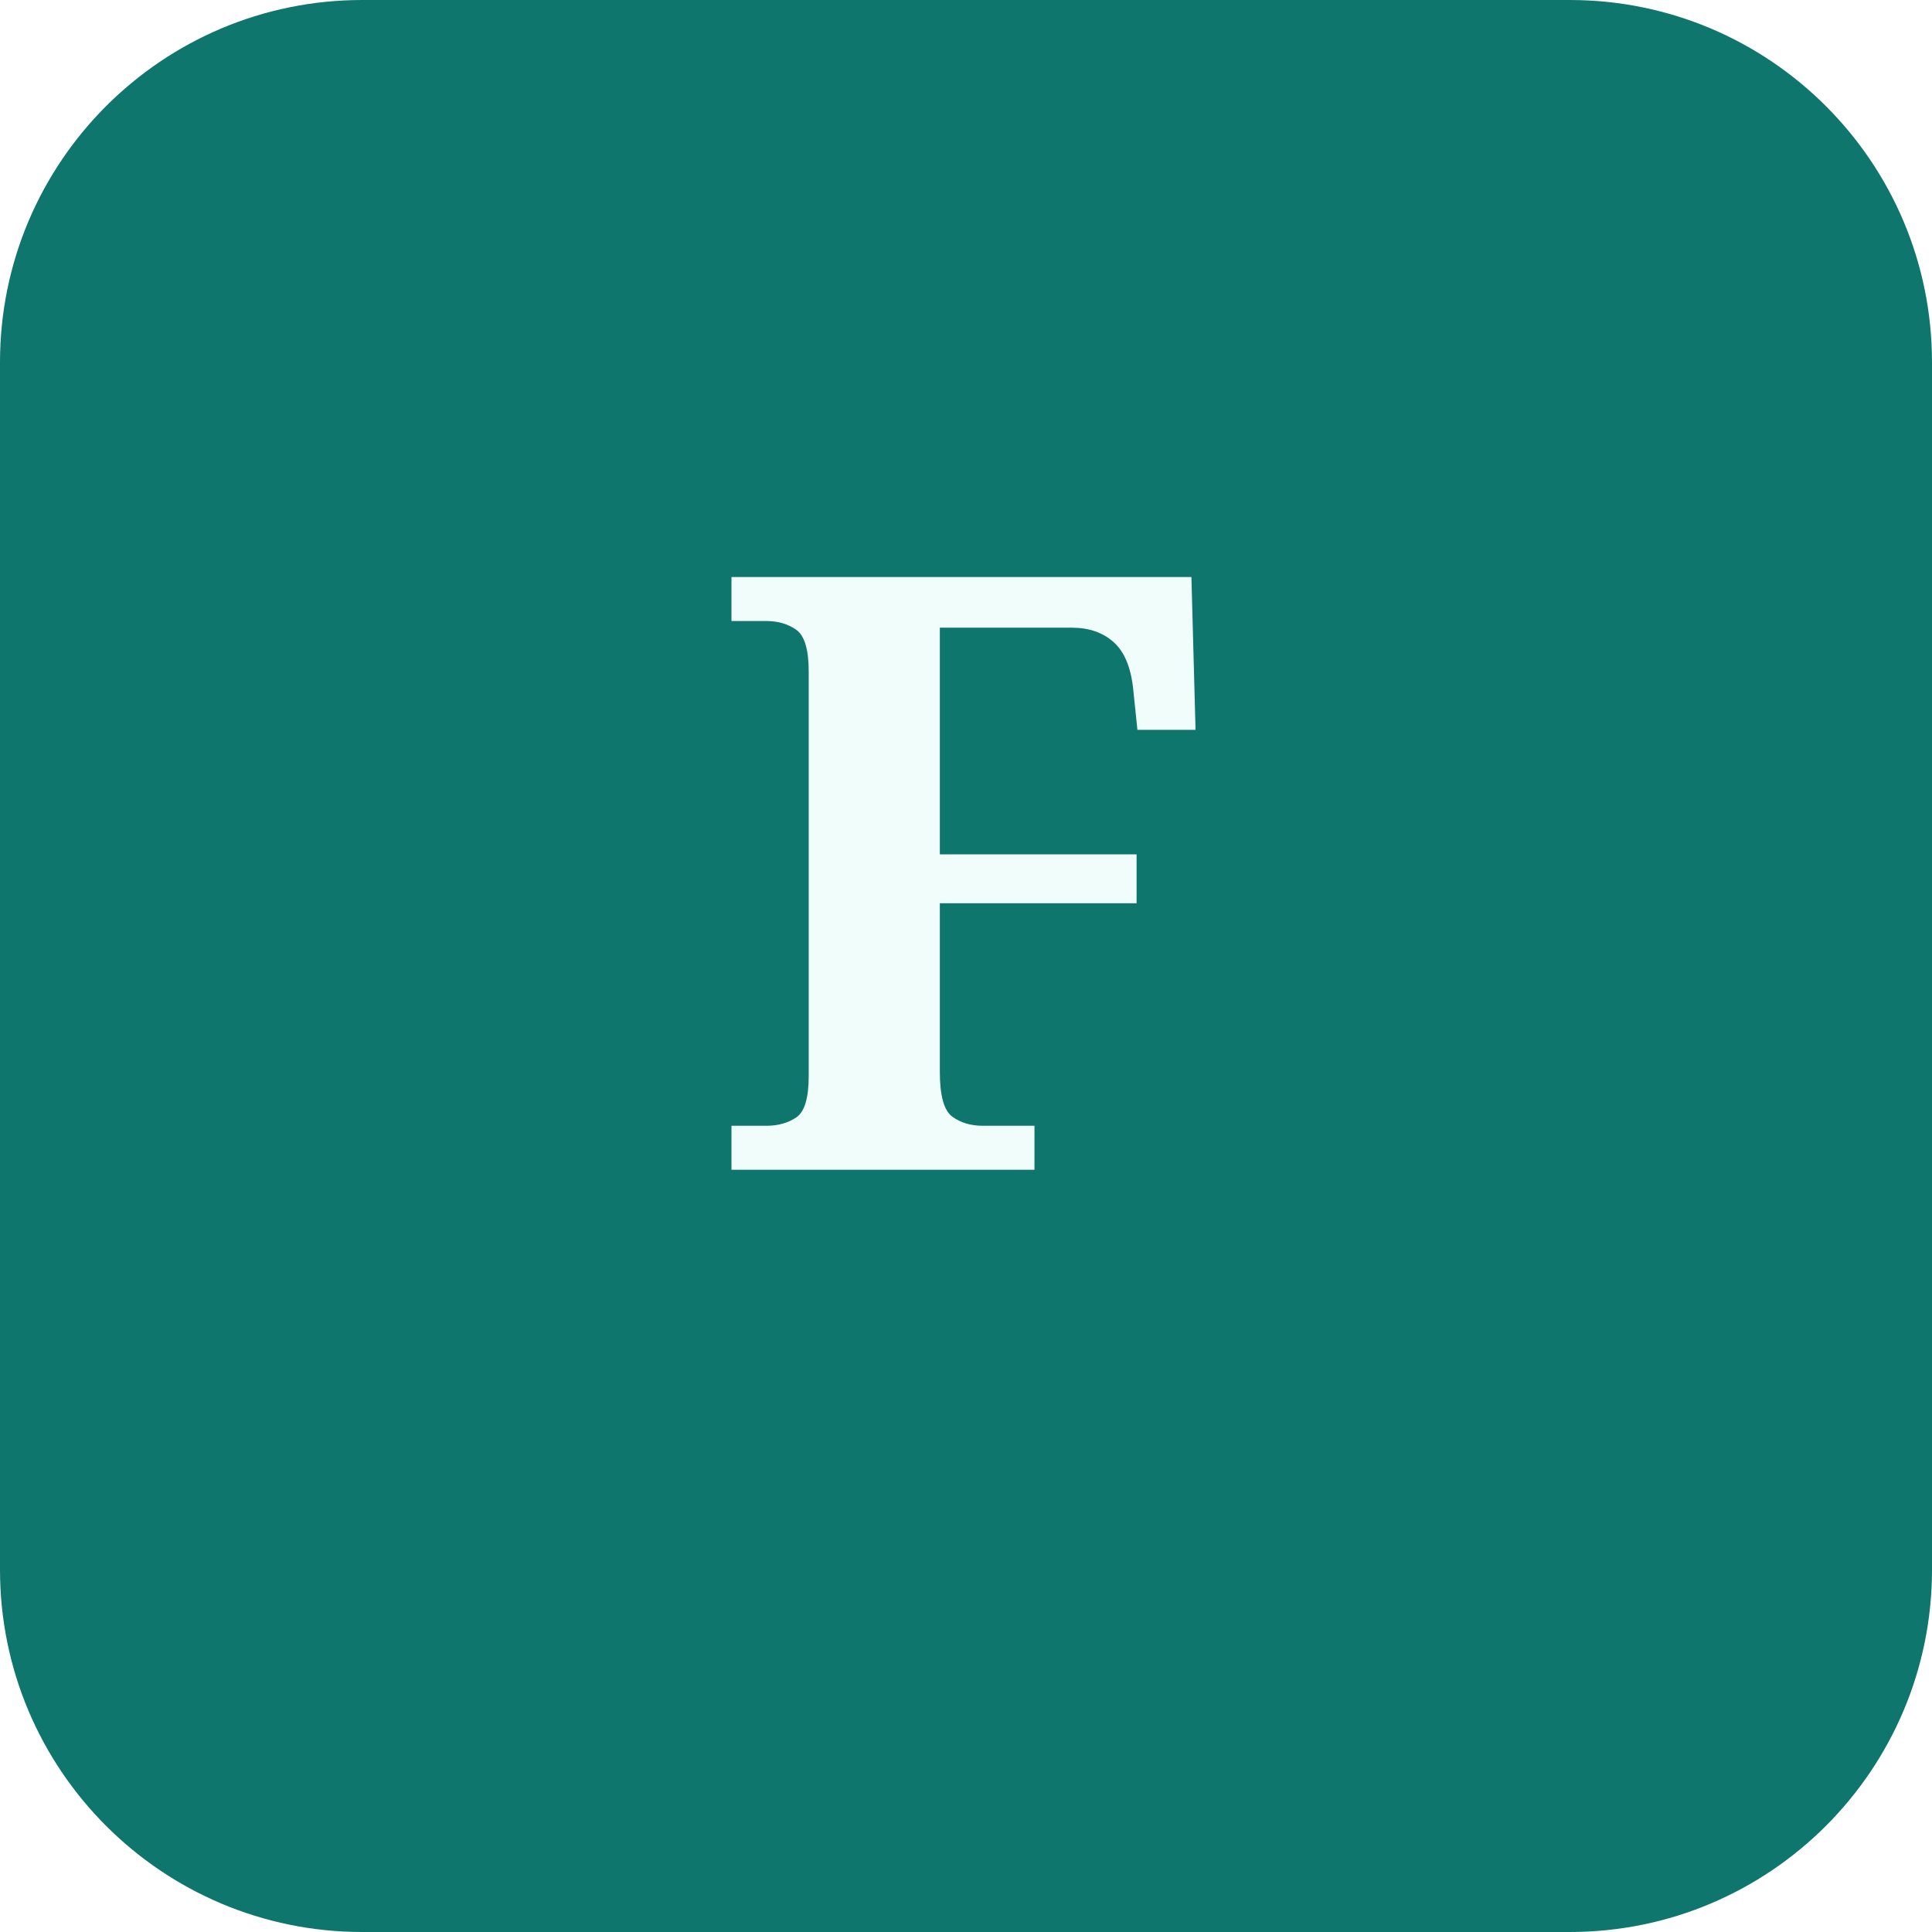
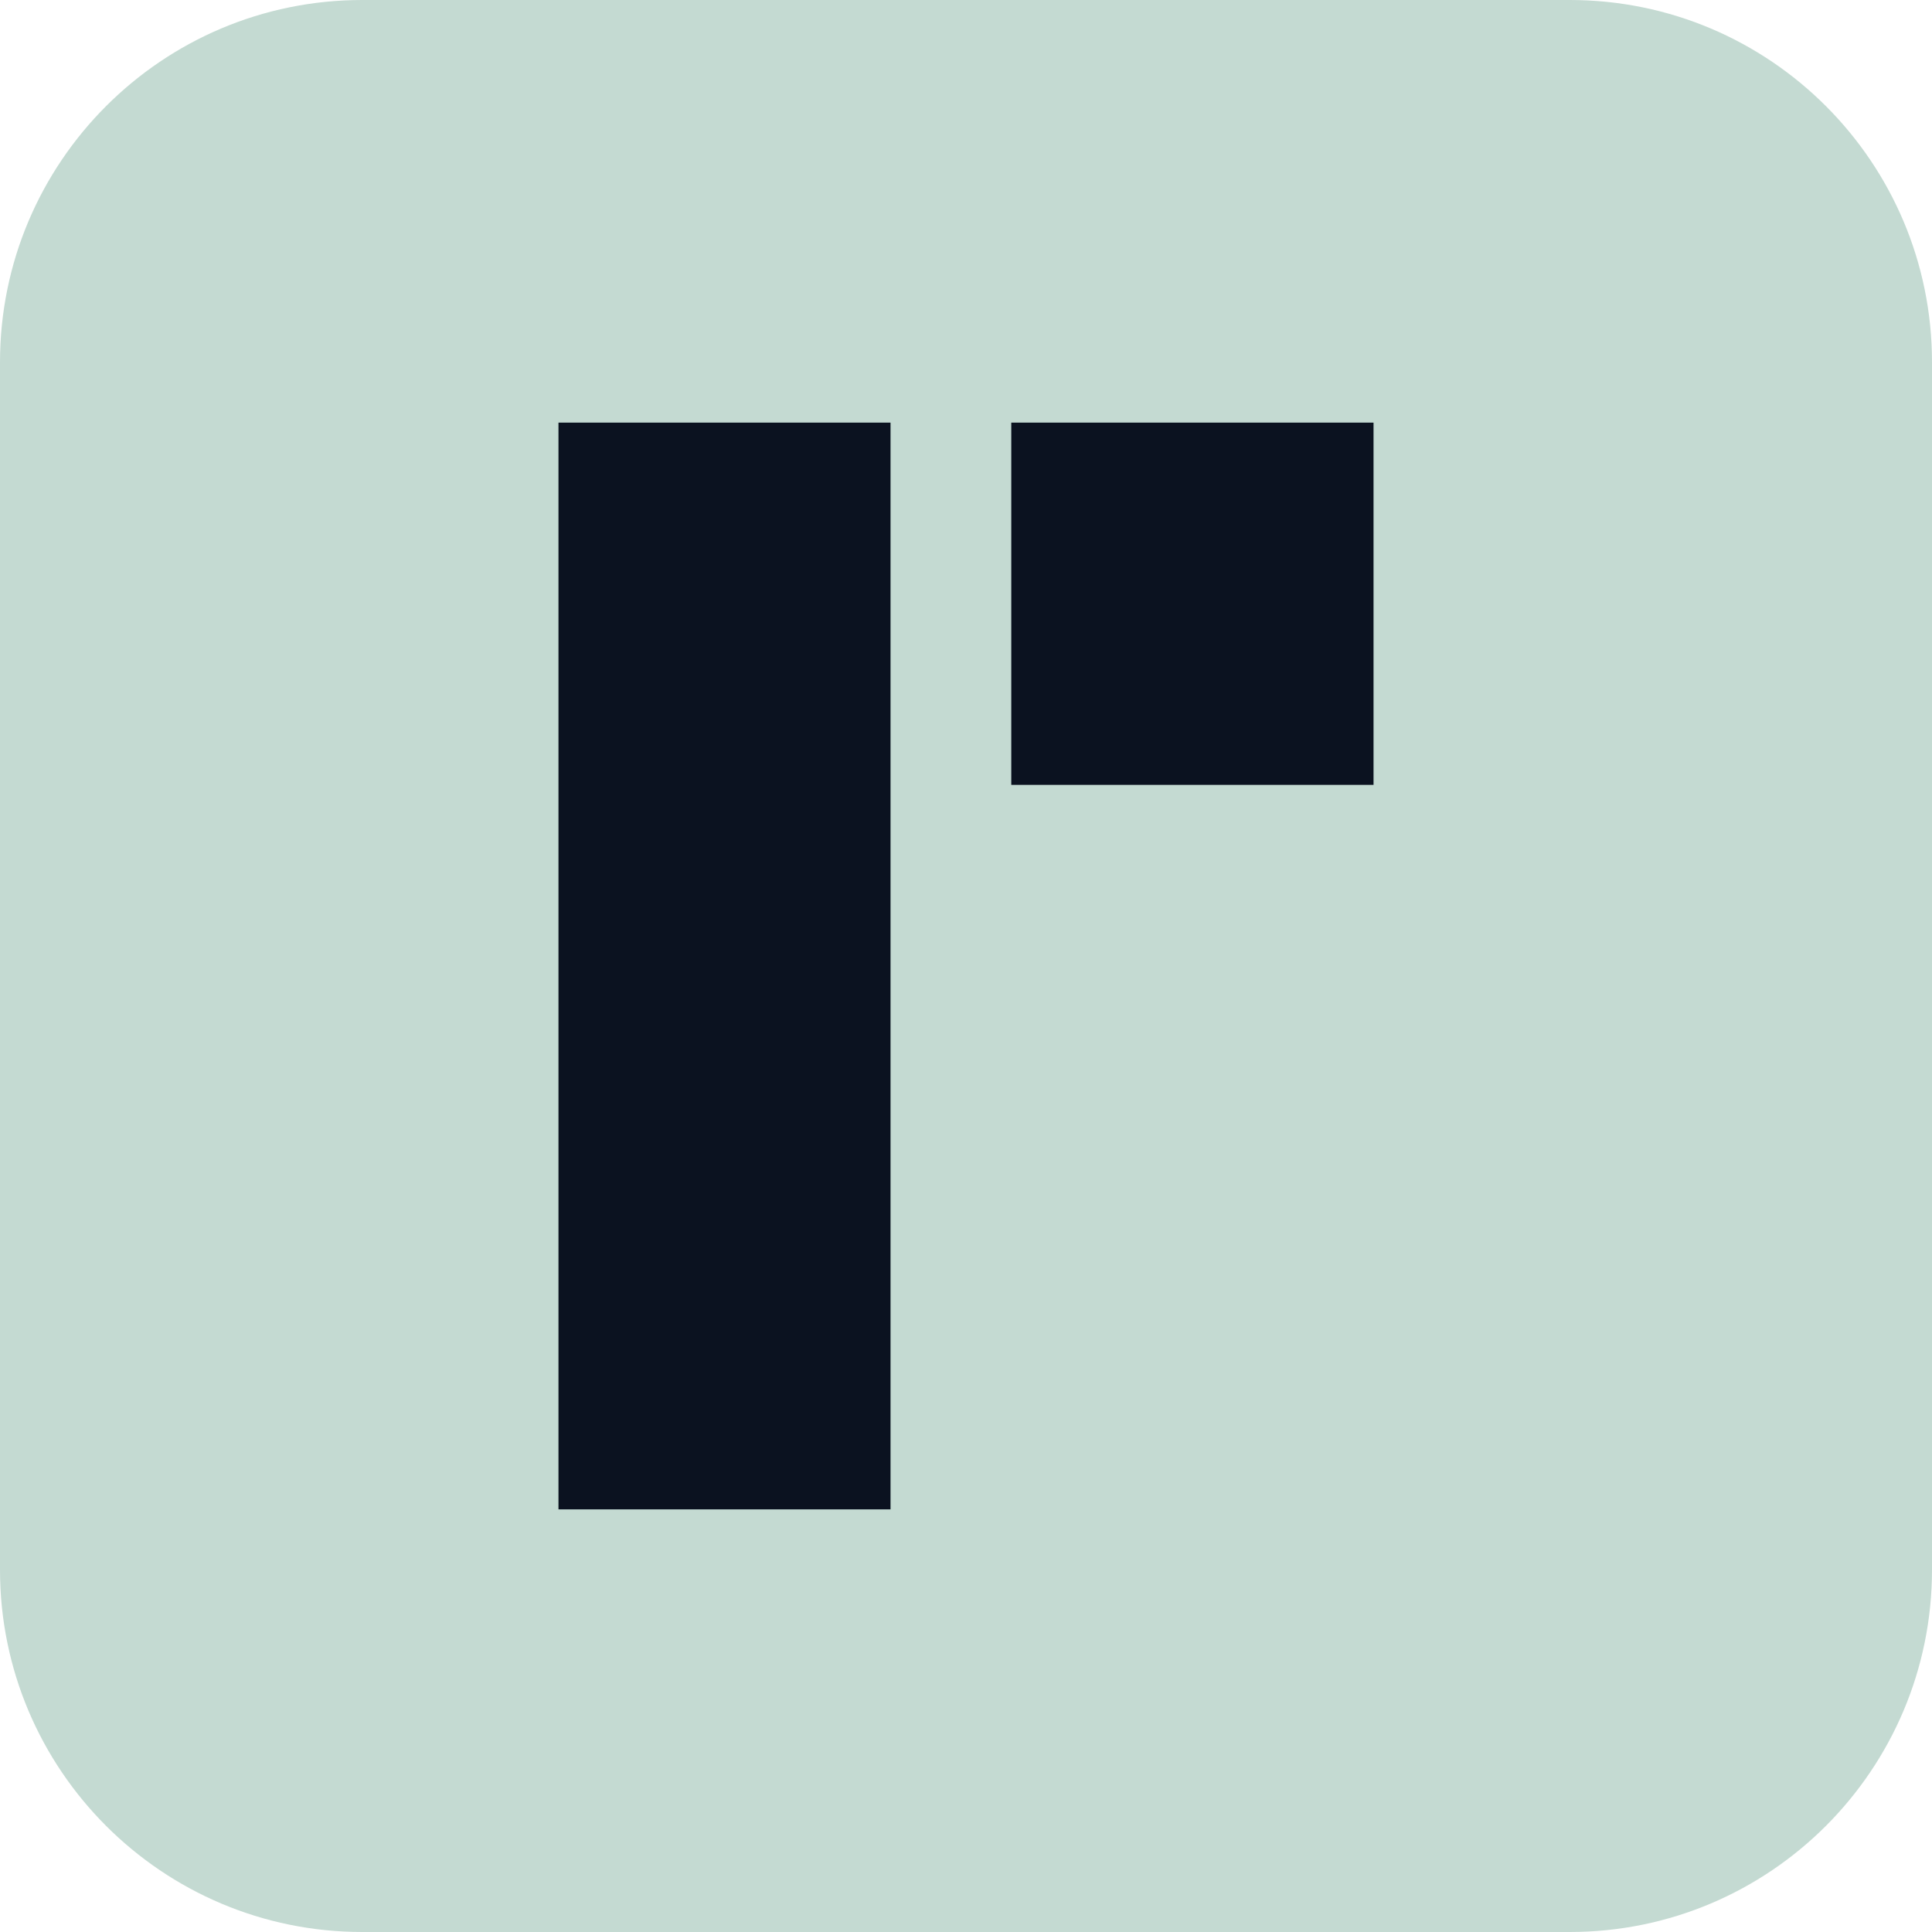
<svg xmlns="http://www.w3.org/2000/svg" viewBox="0 0 512 512" role="img" aria-label="Foundrly">
-   <rect width="512" height="512" rx="96" fill="#0F766E" />
-   <text x="256" y="310" text-anchor="middle" font-family="Georgia, serif" font-size="220" font-weight="700" fill="#F0FDFA">F</text>
+   <rect width="512" height="512" rx="96" fill="#C4DAD2" />
+   <rect x="148" y="112" width="88" height="288" fill="#0B1220" />
+   <rect x="268" y="112" width="96" height="96" fill="#0B1220" />
</svg>
